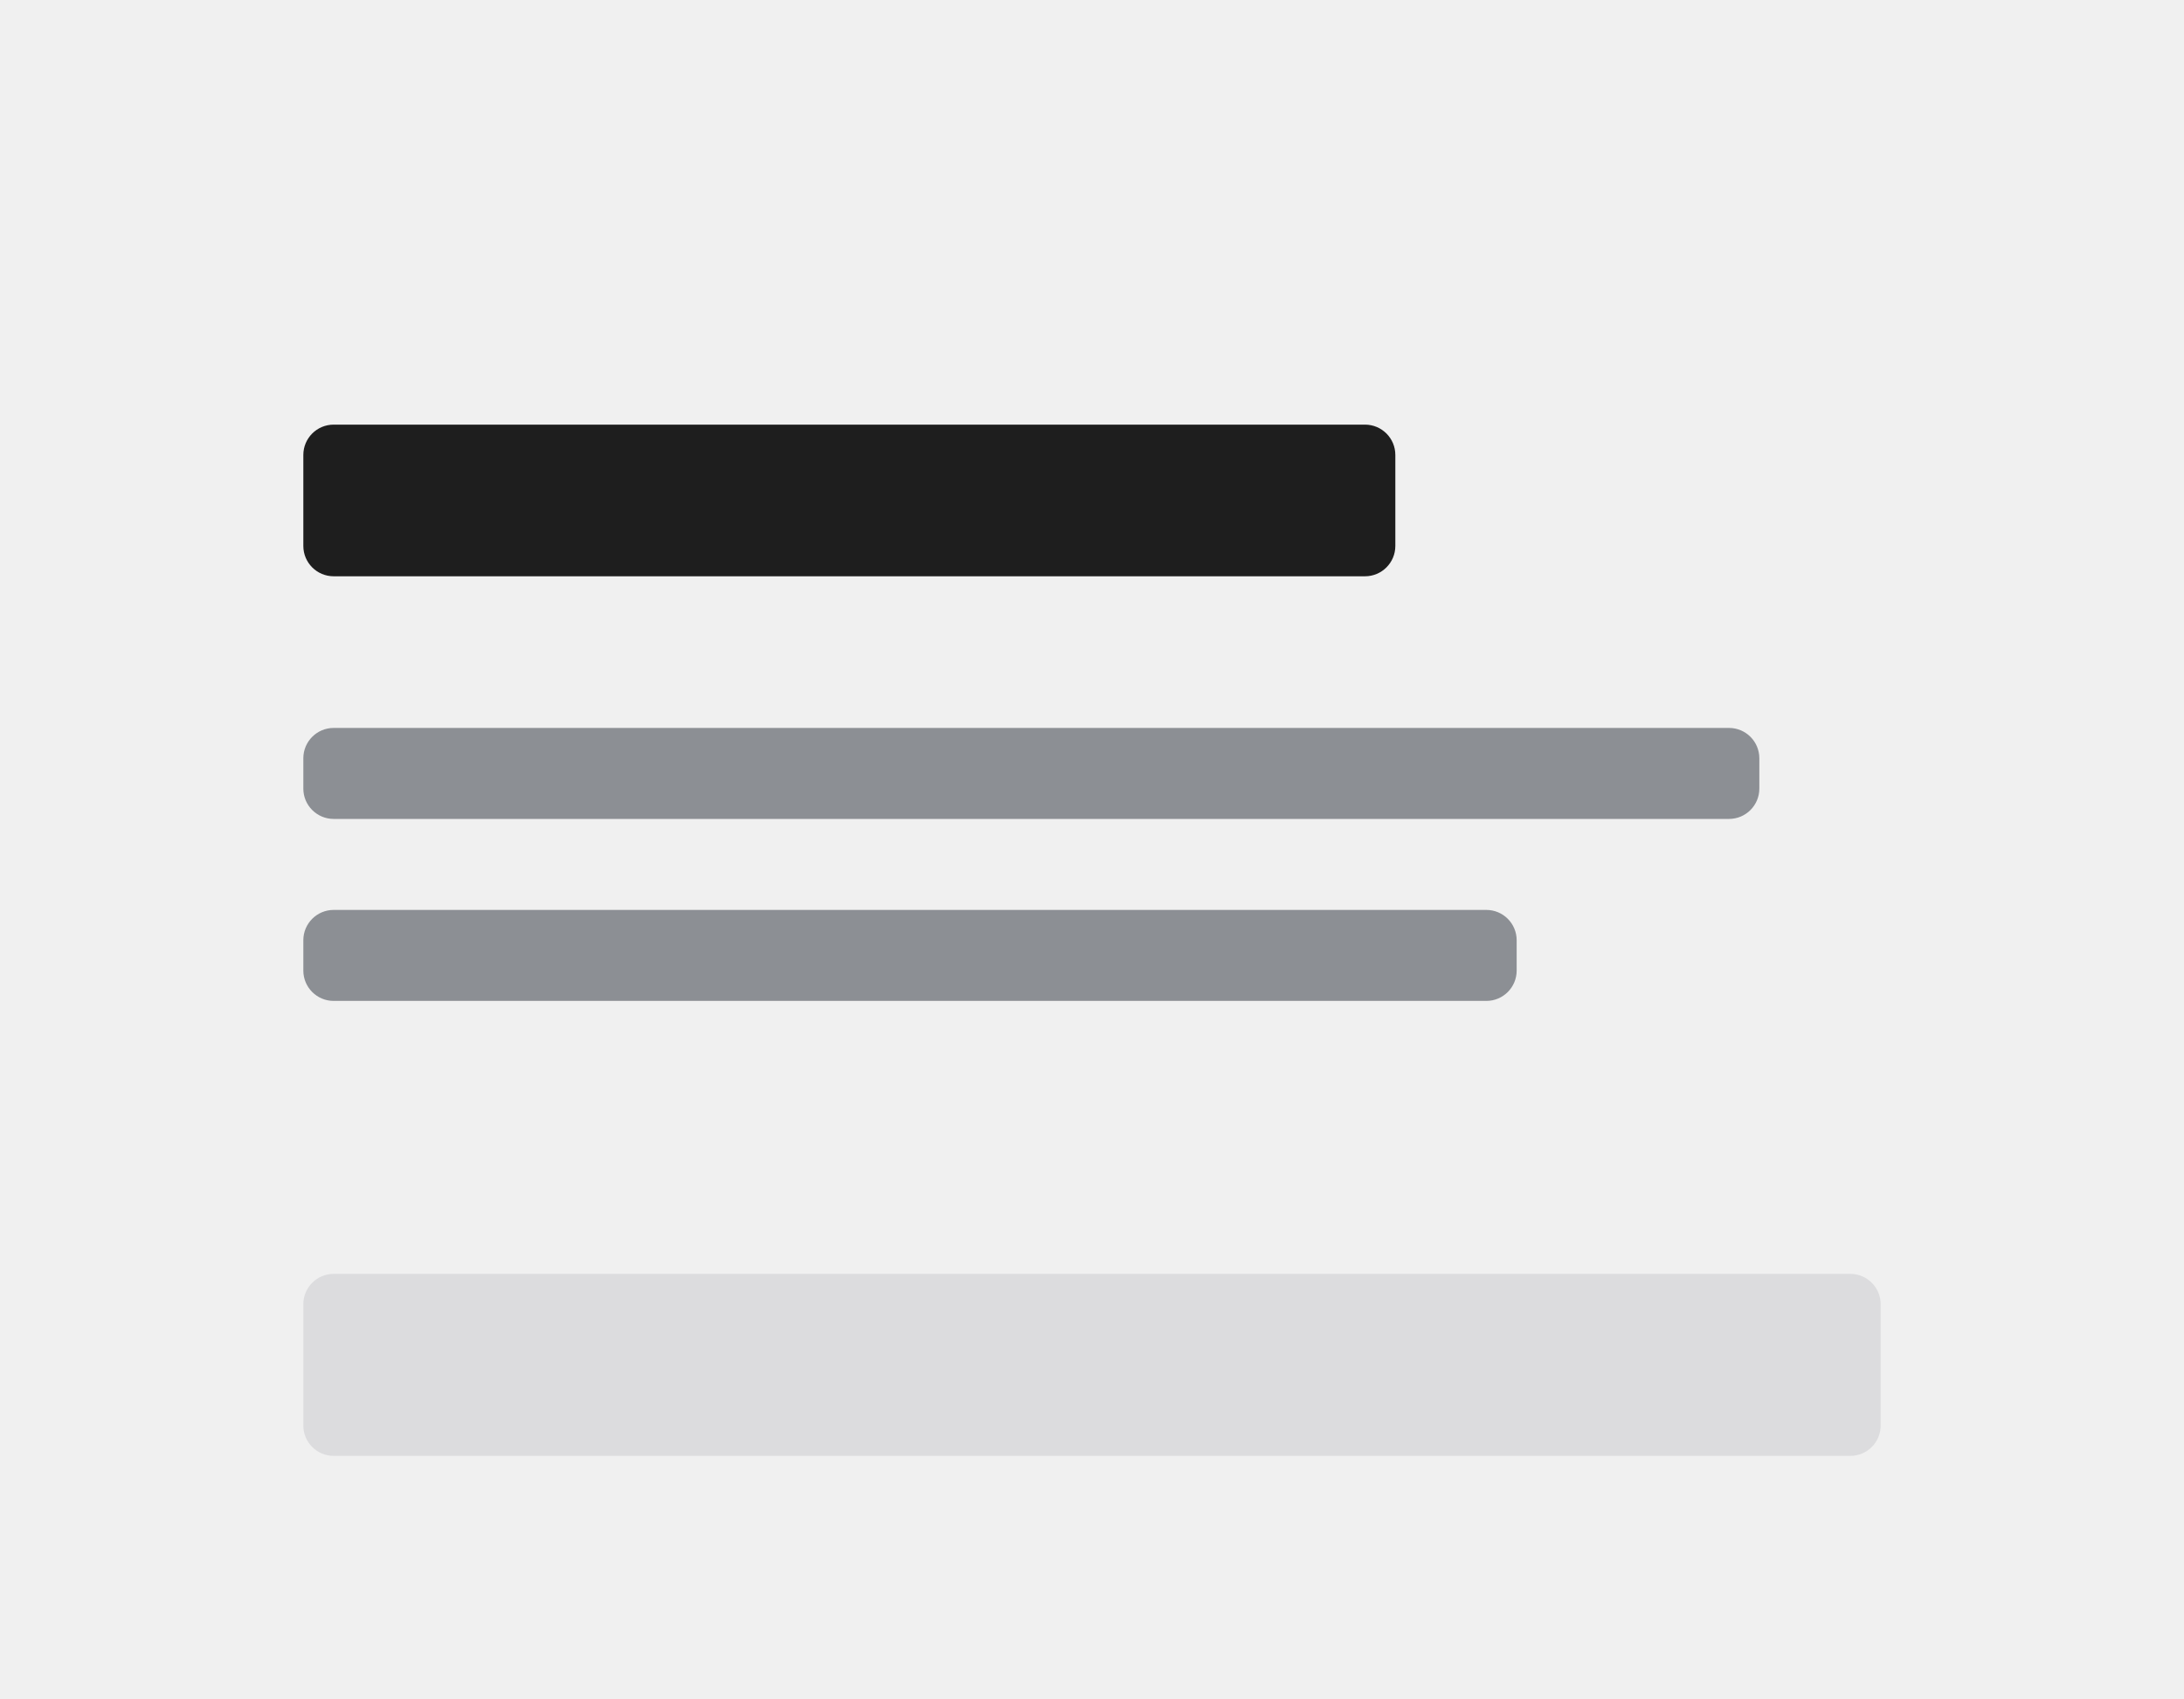
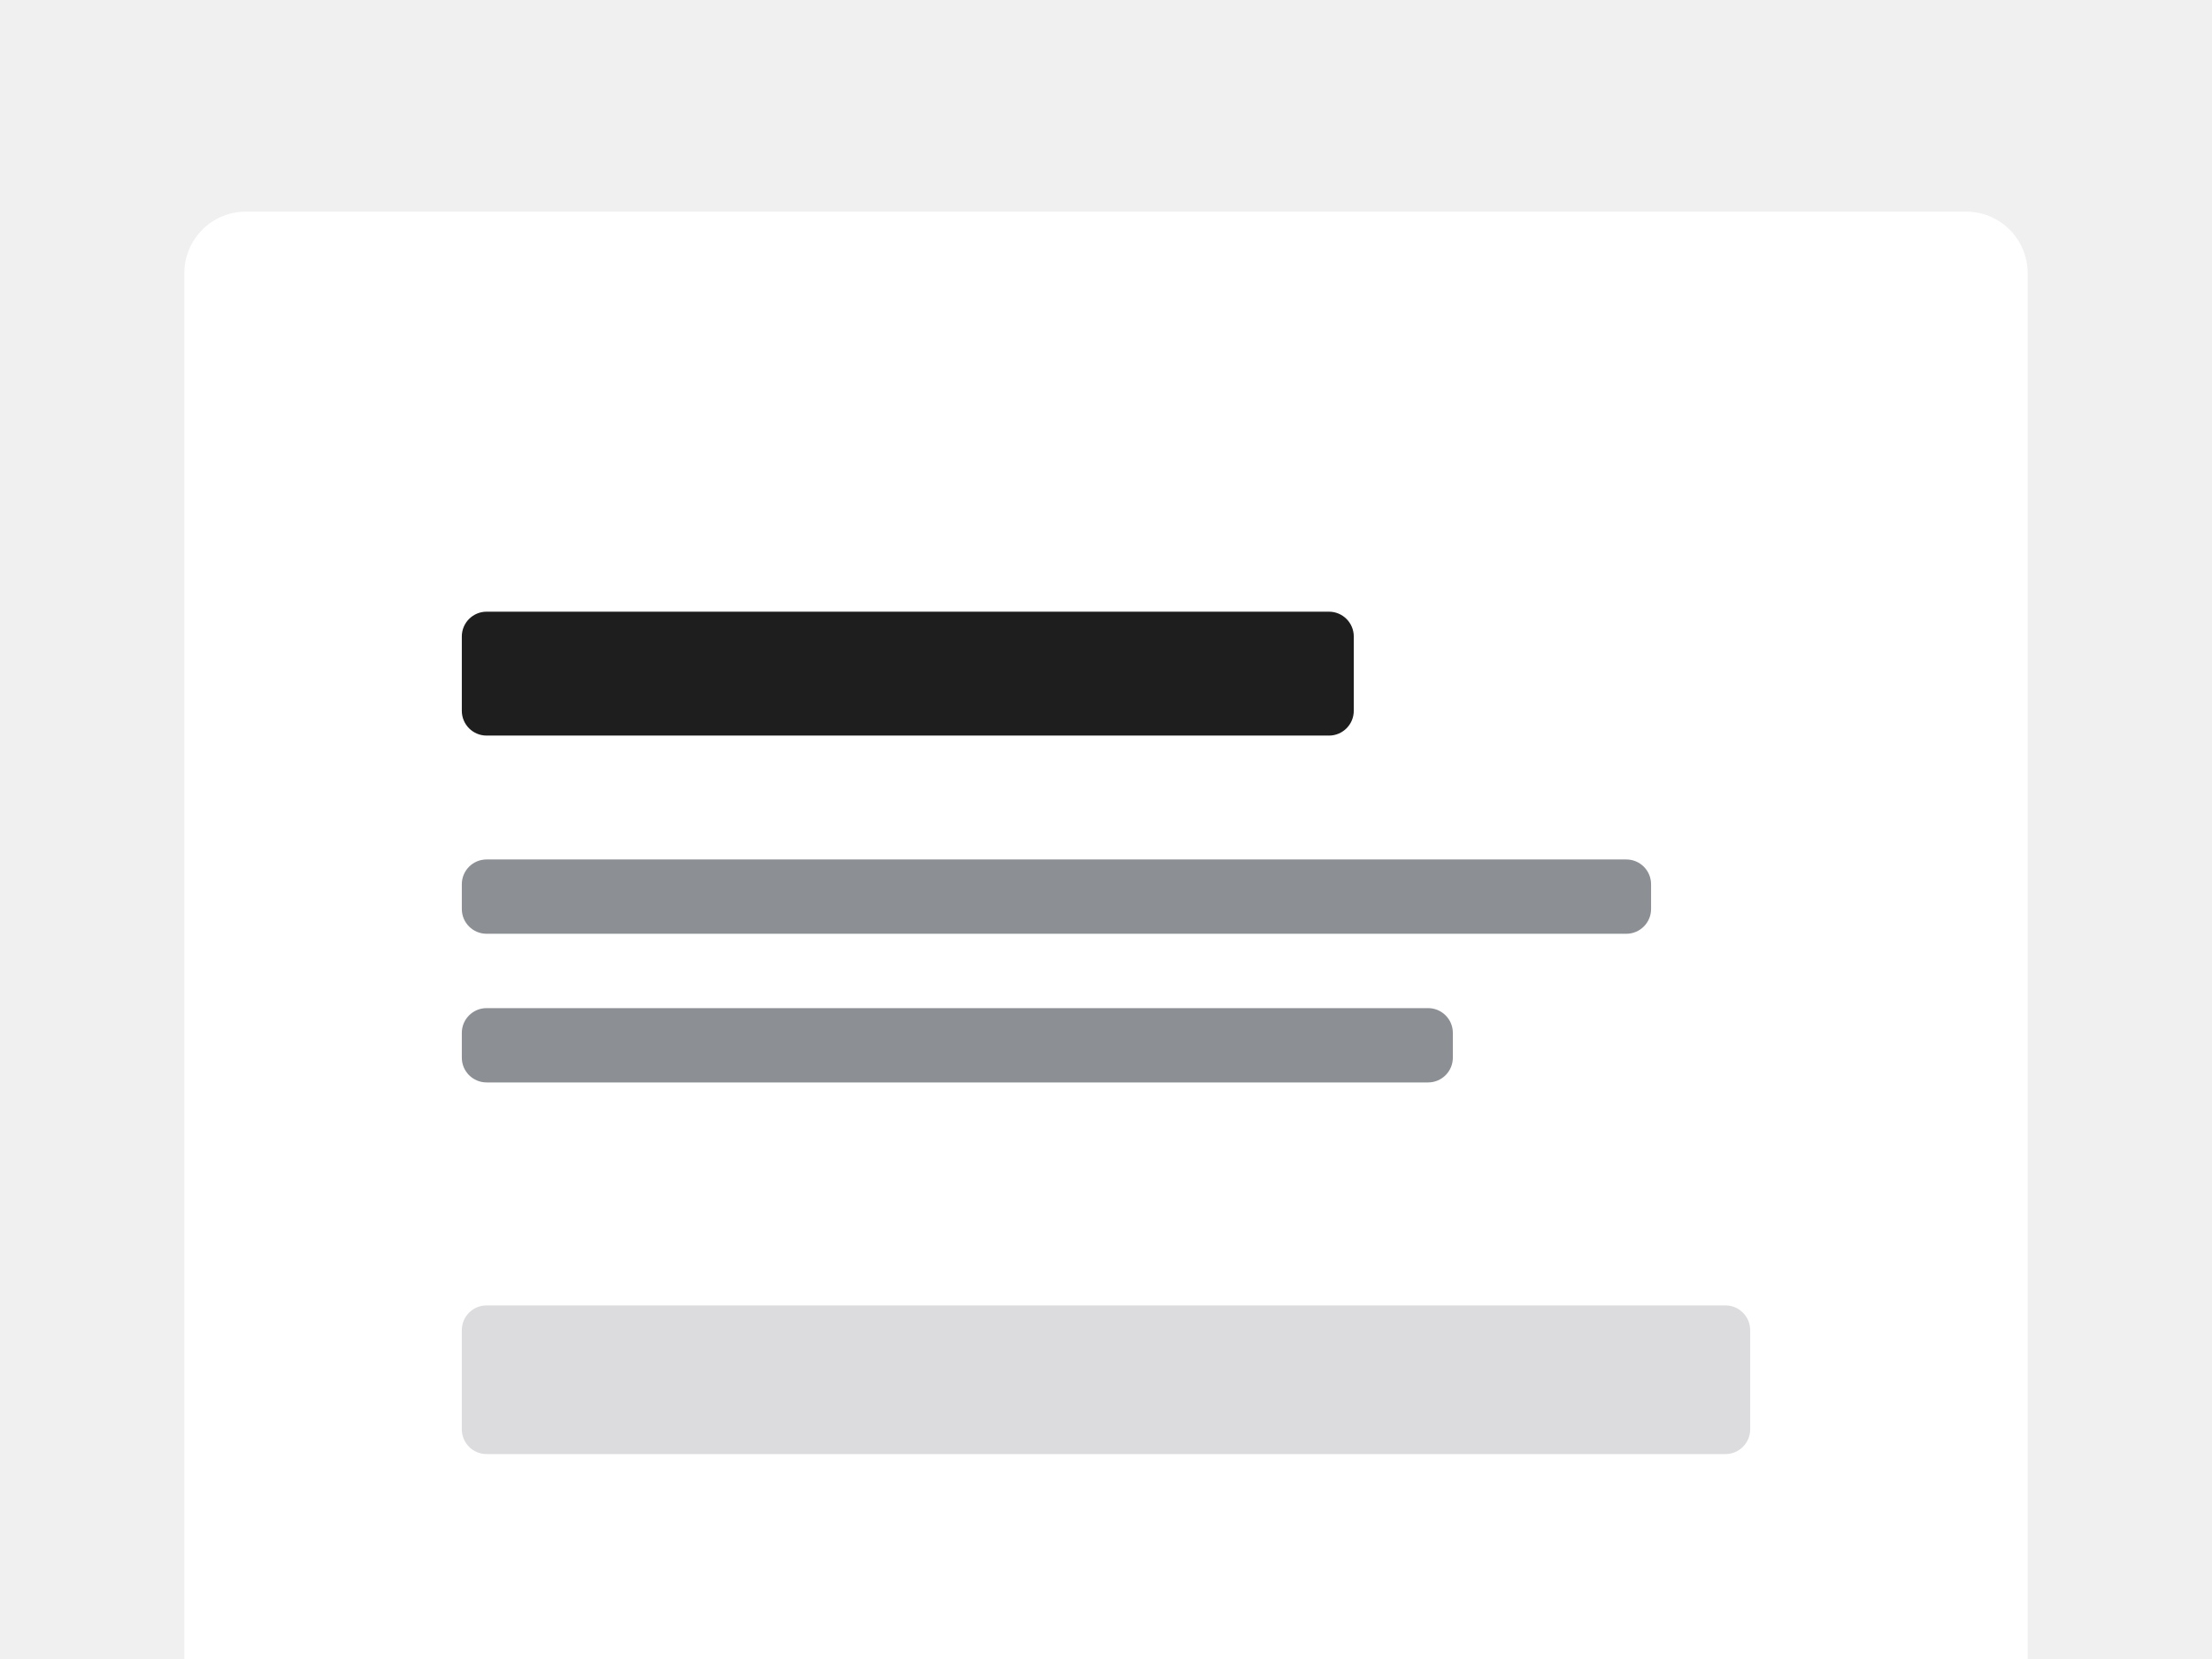
- <svg xmlns="http://www.w3.org/2000/svg" viewBox="0 0 72 56" fill="none">
-   <rect width="72" height="56" rx="4" fill="#F0F0F0" />
-   <rect x="10" y="14" width="36" height="5" rx="1" fill="#1E1E1E" />
-   <rect x="10" y="24" width="48" height="3" rx="1" fill="#8C8F94" />
-   <rect x="10" y="30" width="40" height="3" rx="1" fill="#8C8F94" />
-   <rect x="10" y="42" width="52" height="6" rx="1" fill="#DCDCDE" />
+ <svg xmlns="http://www.w3.org/2000/svg" width="72" height="54" viewBox="0 0 72 54" fill="none">
+   <path d="M6 8.894C6 7.787 6.895 6.889 8 6.889H64C65.105 6.889 66 7.787 66 8.894V54H6V8.894Z" fill="white" />
+   <path d="M43.258 19.91H15.839C15.393 19.91 15.032 20.272 15.032 20.717V23.136C15.032 23.582 15.393 23.943 15.839 23.943H43.258C43.703 23.943 44.065 23.582 44.065 23.136V20.717C44.065 20.272 43.703 19.91 43.258 19.91Z" fill="#1E1E1E" />
+   <path d="M52.935 27.975H15.839C15.393 27.975 15.032 28.336 15.032 28.782V29.588C15.032 30.033 15.393 30.394 15.839 30.394H52.935C53.381 30.394 53.742 30.033 53.742 29.588V28.782C53.742 28.336 53.381 27.975 52.935 27.975Z" fill="#8C8F94" />
+   <path d="M46.484 32.814H15.839C15.393 32.814 15.032 33.175 15.032 33.62V34.427C15.032 34.872 15.393 35.233 15.839 35.233H46.484C46.929 35.233 47.29 34.872 47.29 34.427V33.62C47.29 33.175 46.929 32.814 46.484 32.814Z" fill="#8C8F94" />
+   <path d="M56.161 42.491H15.839C15.393 42.491 15.032 42.852 15.032 43.298V46.523C15.032 46.969 15.393 47.33 15.839 47.33H56.161C56.607 47.33 56.968 46.969 56.968 46.523V43.298C56.968 42.852 56.607 42.491 56.161 42.491Z" fill="#DCDCDE" />
</svg>
